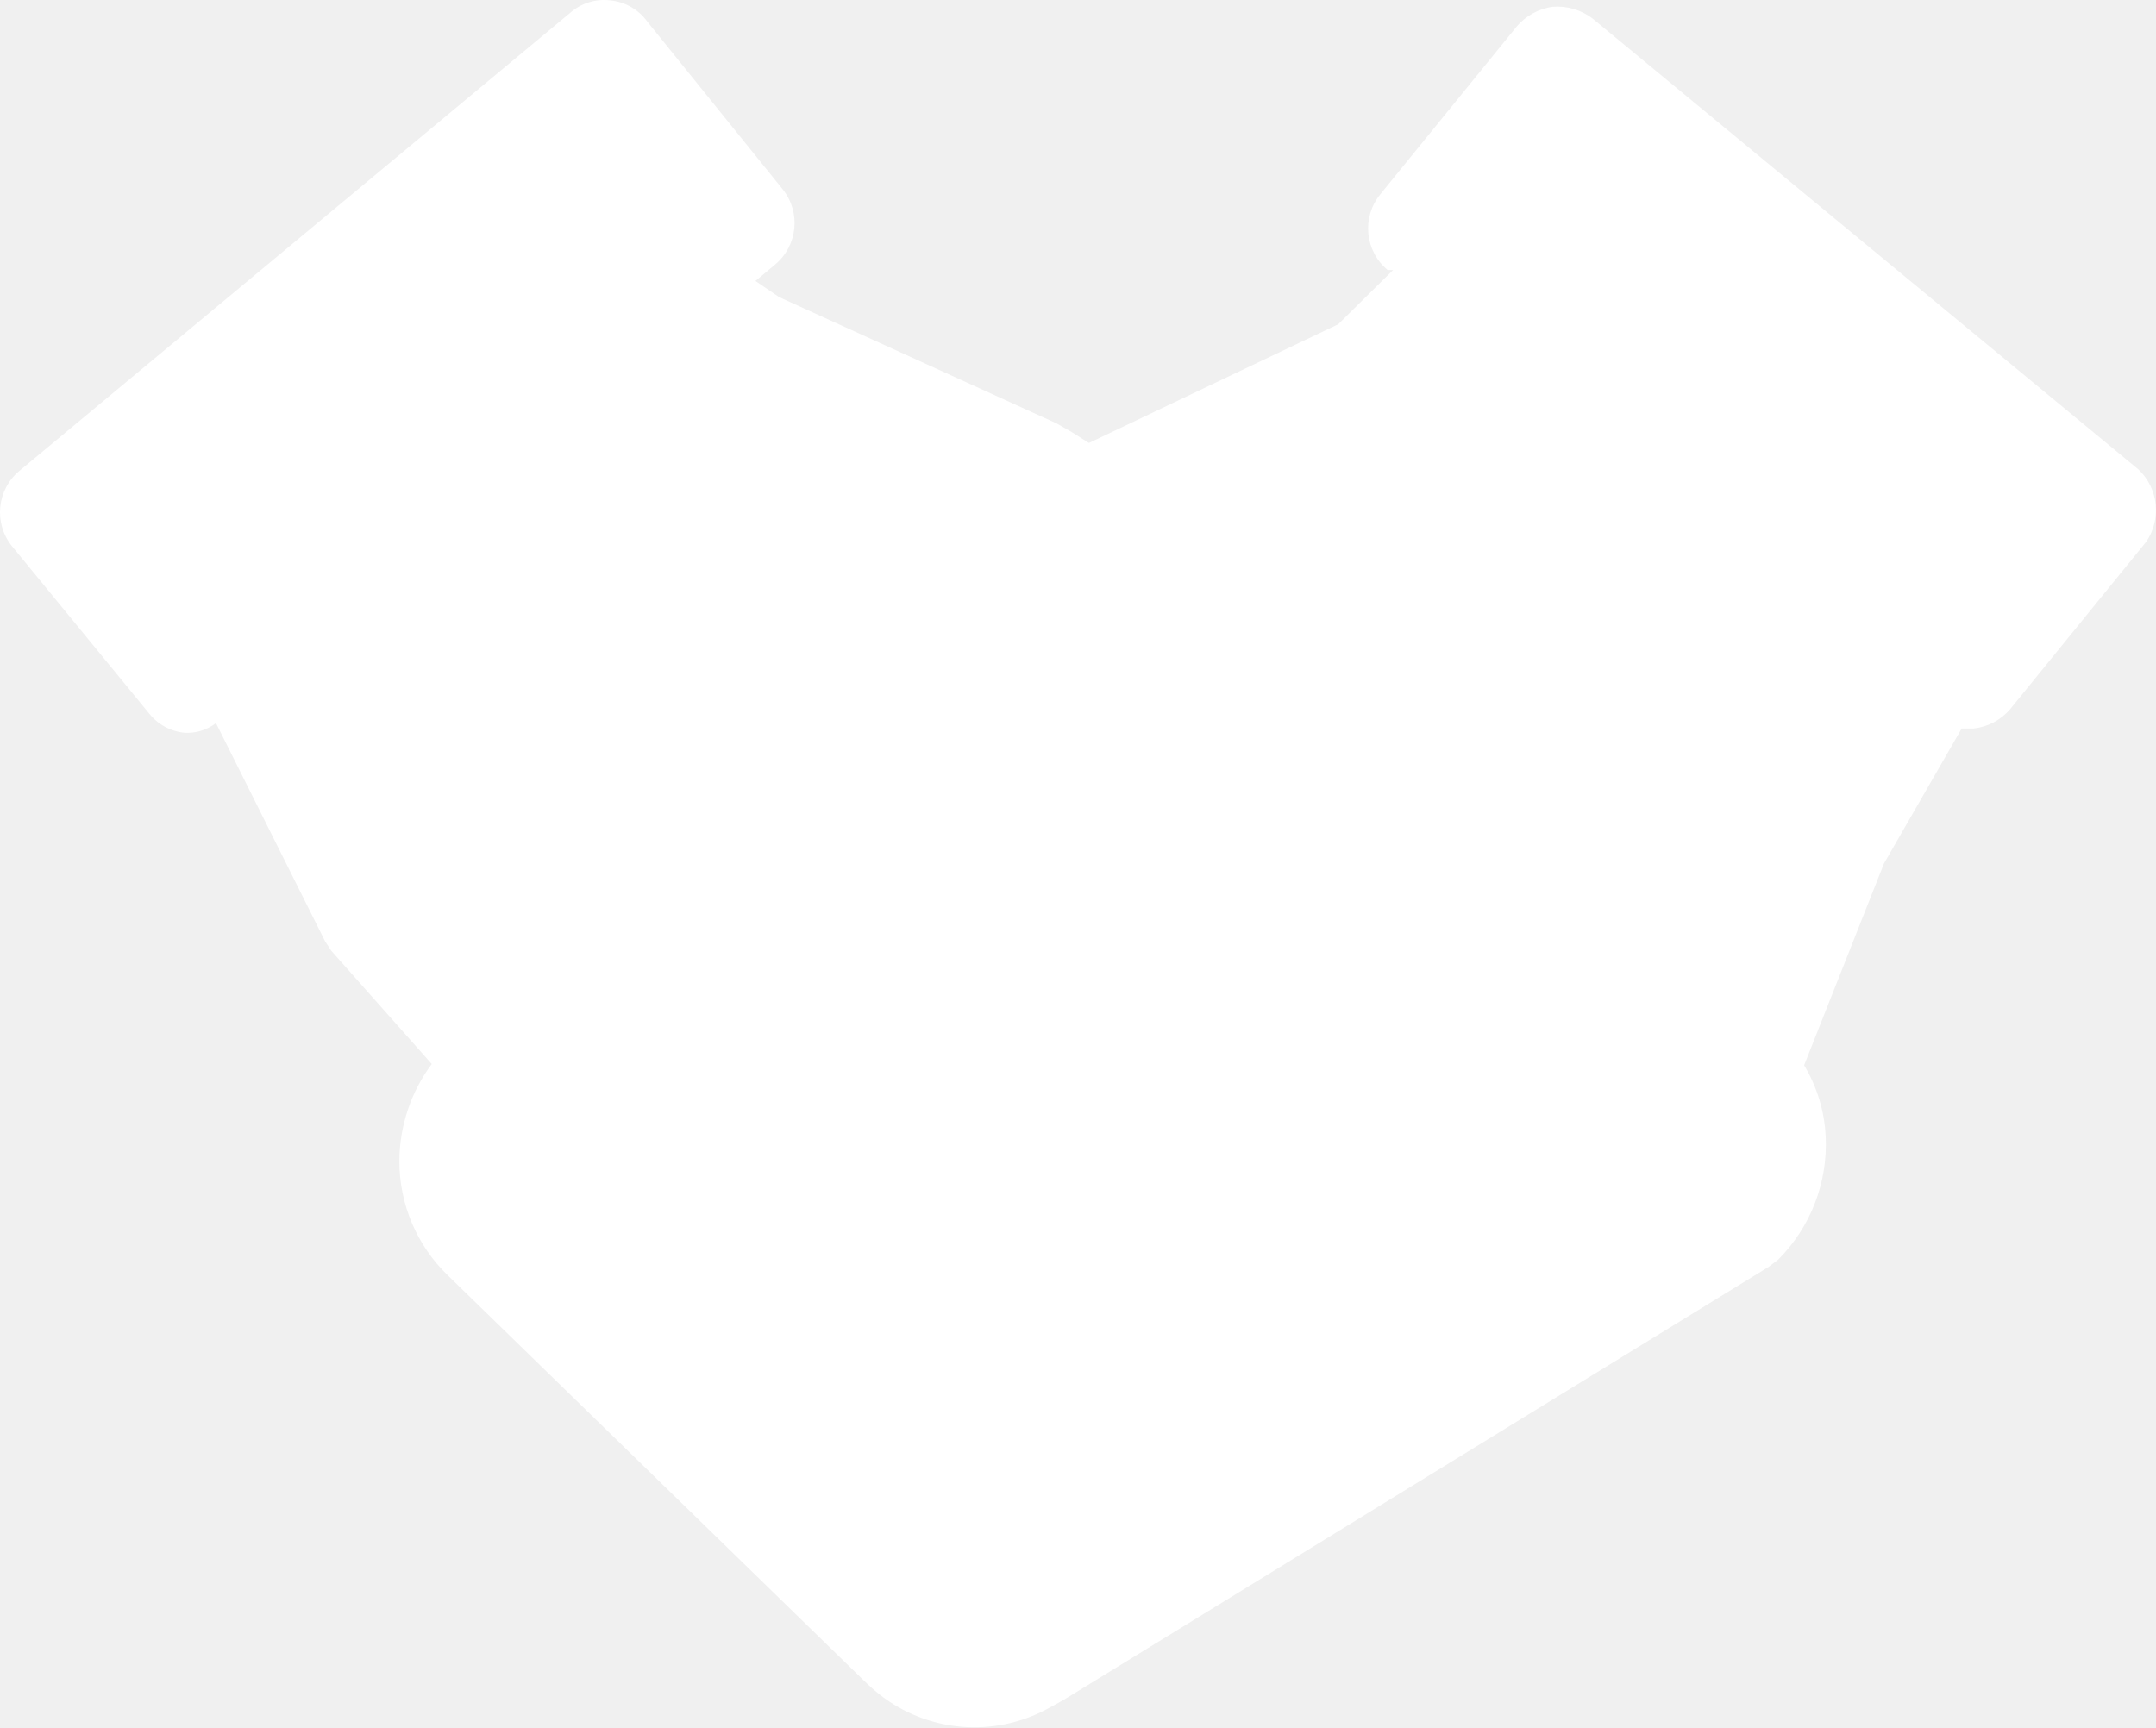
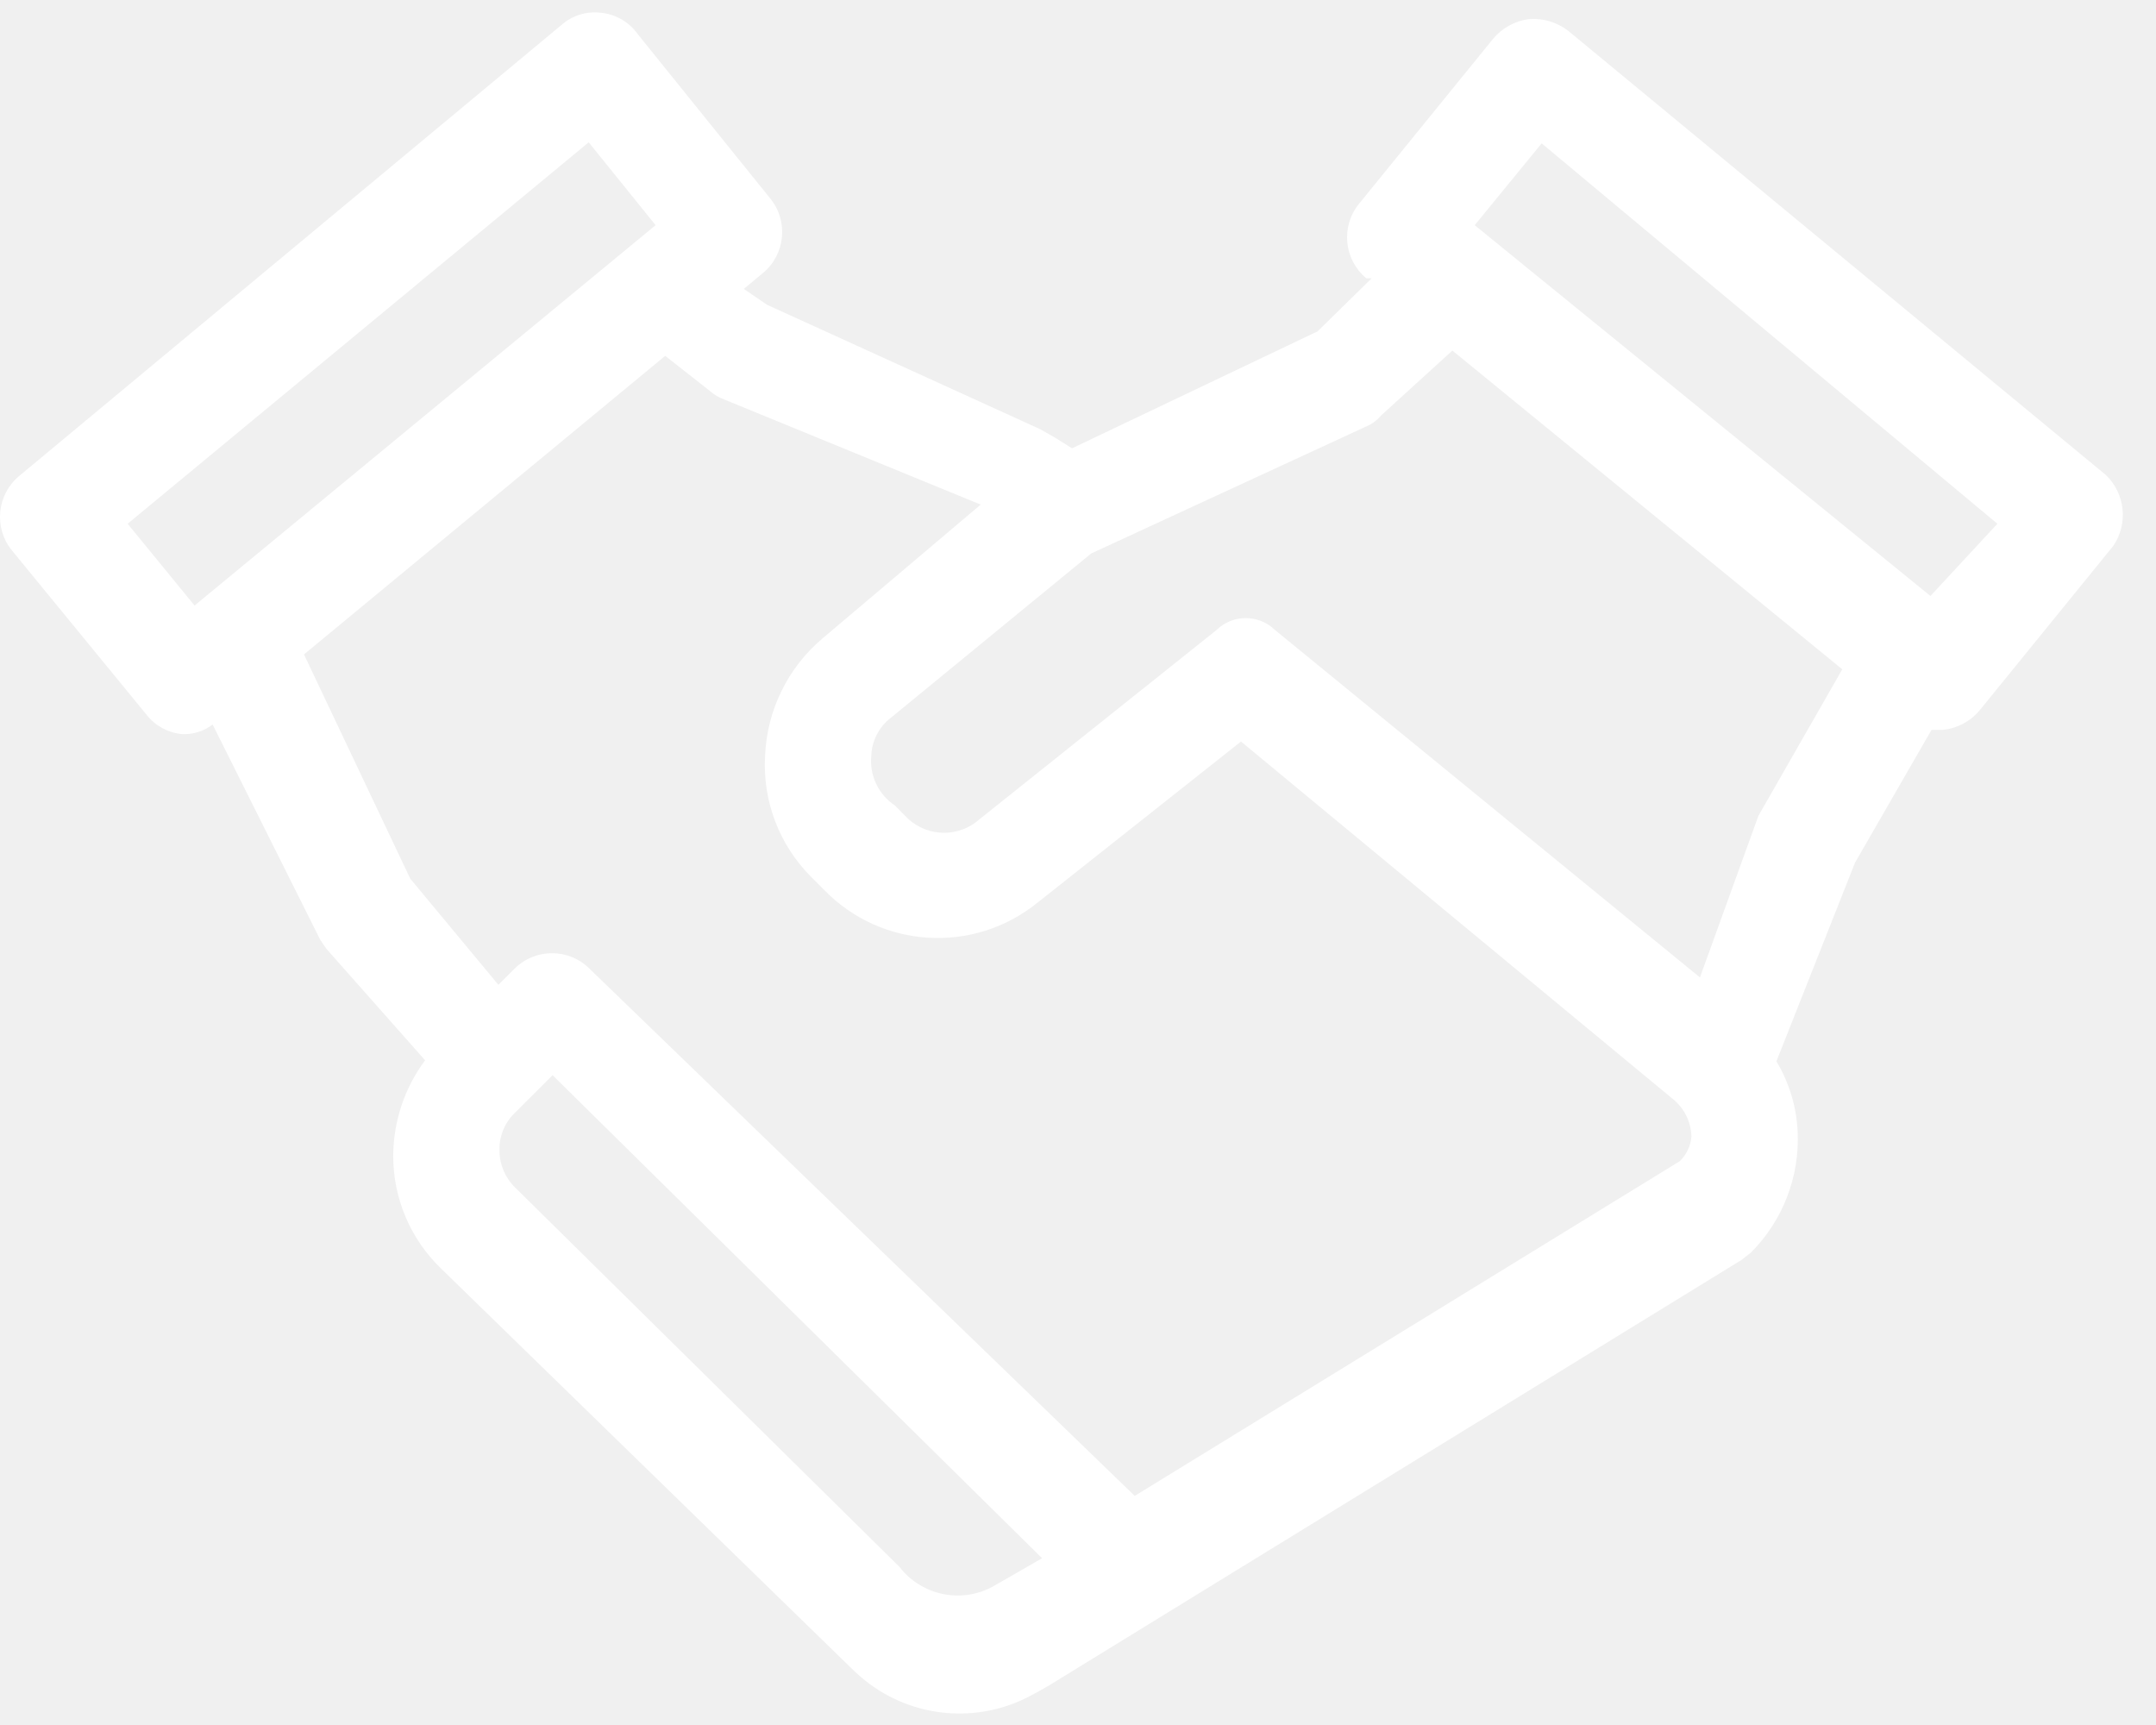
- <svg xmlns="http://www.w3.org/2000/svg" width="59.077" height="47.337" viewBox="0 0 59.077 47.337">
-   <g id="supporter" transform="translate(0 -0.344)">
-     <path id="Shape" d="M24.091,46.43a5.774,5.774,0,0,1-.436-.39L12.273,34.954a4.348,4.348,0,0,1-1.33-3.134,4.5,4.5,0,0,1,.887-2.661l-2.75-3.1L8.91,25.8,5.918,19.817a1.3,1.3,0,0,1-.858.265,1.414,1.414,0,0,1-.976-.532L.329,14.969A1.479,1.479,0,0,1,.536,12.9L15.644.335A1.392,1.392,0,0,1,16.708.009,1.419,1.419,0,0,1,17.743.6l3.7,4.583a1.478,1.478,0,0,1-.207,2.069L20.7,7.7l.651.443,7.6,3.46.414.237.473.3,6.829-3.252L38.172,7.4h-.148a1.478,1.478,0,0,1-.207-2.069L41.542.748A1.57,1.57,0,0,1,42.548.186a1.592,1.592,0,0,1,1.094.325L58.6,12.869a1.537,1.537,0,0,1,.207,1.981l-3.725,4.583a1.538,1.538,0,0,1-1.005.532h-.325l-2.129,3.7-2.188,5.529a4.167,4.167,0,0,1,.591,1.951,4.469,4.469,0,0,1-1.3,3.374l-.263.2L29.214,46.544s-.207.124-.512.286a4.207,4.207,0,0,1-4.611-.4Z" transform="translate(0 0.344)" fill="#fff" />
-   </g>
+ <svg xmlns="http://www.w3.org/2000/svg" width="60" height="48" viewBox="0 0 60 48" fill="none">
+   <path fill-rule="evenodd" clip-rule="evenodd" d="M43.641 0.856L58.601 13.214C59.146 13.734 59.234 14.572 58.808 15.194L55.083 19.777C54.828 20.076 54.469 20.267 54.078 20.309H53.753L51.624 24.005L49.436 29.533C49.792 30.125 49.995 30.795 50.027 31.484C50.088 32.742 49.614 33.968 48.723 34.858L48.46 35.062L29.214 46.887C29.214 46.887 29.007 47.012 28.702 47.174C27.223 47.974 25.41 47.817 24.091 46.774C23.939 46.652 23.794 46.522 23.656 46.385L12.274 35.298C11.422 34.478 10.942 33.346 10.943 32.164C10.947 31.206 11.258 30.273 11.83 29.504L9.081 26.399L8.91 26.147L5.917 20.161C5.672 20.349 5.368 20.443 5.06 20.427C4.676 20.39 4.323 20.198 4.084 19.895L0.329 15.313C-0.181 14.683 -0.088 13.76 0.536 13.243L15.644 0.679C15.938 0.427 16.324 0.309 16.708 0.354C17.123 0.389 17.501 0.605 17.743 0.944L21.439 5.527C21.948 6.157 21.856 7.08 21.232 7.597L20.699 8.04L21.35 8.483L28.948 11.943L29.362 12.179L29.835 12.475L36.665 9.222L38.172 7.744H38.024C37.4 7.228 37.307 6.305 37.817 5.675L41.542 1.092C41.794 0.784 42.153 0.583 42.547 0.531C42.94 0.5 43.329 0.616 43.641 0.856ZM38.438 11.558C38.347 11.666 38.237 11.757 38.113 11.824L30.367 15.401L24.779 19.984C24.451 20.241 24.256 20.632 24.247 21.048C24.199 21.586 24.449 22.108 24.898 22.408L25.282 22.793C25.845 23.3 26.7 23.3 27.263 22.793L33.856 17.53C34.308 17.089 35.029 17.089 35.482 17.53L47.308 27.198L48.934 22.704L51.269 18.624L40.419 9.755L38.438 11.558ZM3.552 14.574L16.383 3.96L18.245 6.266L5.414 16.85L3.552 14.574ZM14.343 33.051L25.028 43.596C25.646 44.401 26.761 44.632 27.647 44.138L29.001 43.36L15.378 29.918L14.343 30.952C14.056 31.219 13.895 31.595 13.9 31.987C13.894 32.388 14.054 32.773 14.343 33.051ZM46.746 32.312L31.579 41.625L16.412 26.961C15.837 26.381 14.902 26.378 14.322 26.953L14.313 26.961L13.87 27.404L11.416 24.448L8.46 18.21L18.512 9.902L19.754 10.878C19.85 10.964 19.96 11.034 20.079 11.085L27.293 14.041L22.887 17.767C21.918 18.587 21.338 19.779 21.291 21.048C21.223 22.291 21.685 23.505 22.562 24.389L22.946 24.773C24.532 26.397 27.091 26.55 28.859 25.128L34.536 20.634L46.539 30.568C46.867 30.825 47.062 31.216 47.071 31.632C47.048 31.891 46.933 32.132 46.746 32.312ZM41.04 6.266L53.723 16.584L55.586 14.574L42.903 3.989L41.04 6.266Z" fill="white" />
</svg>
